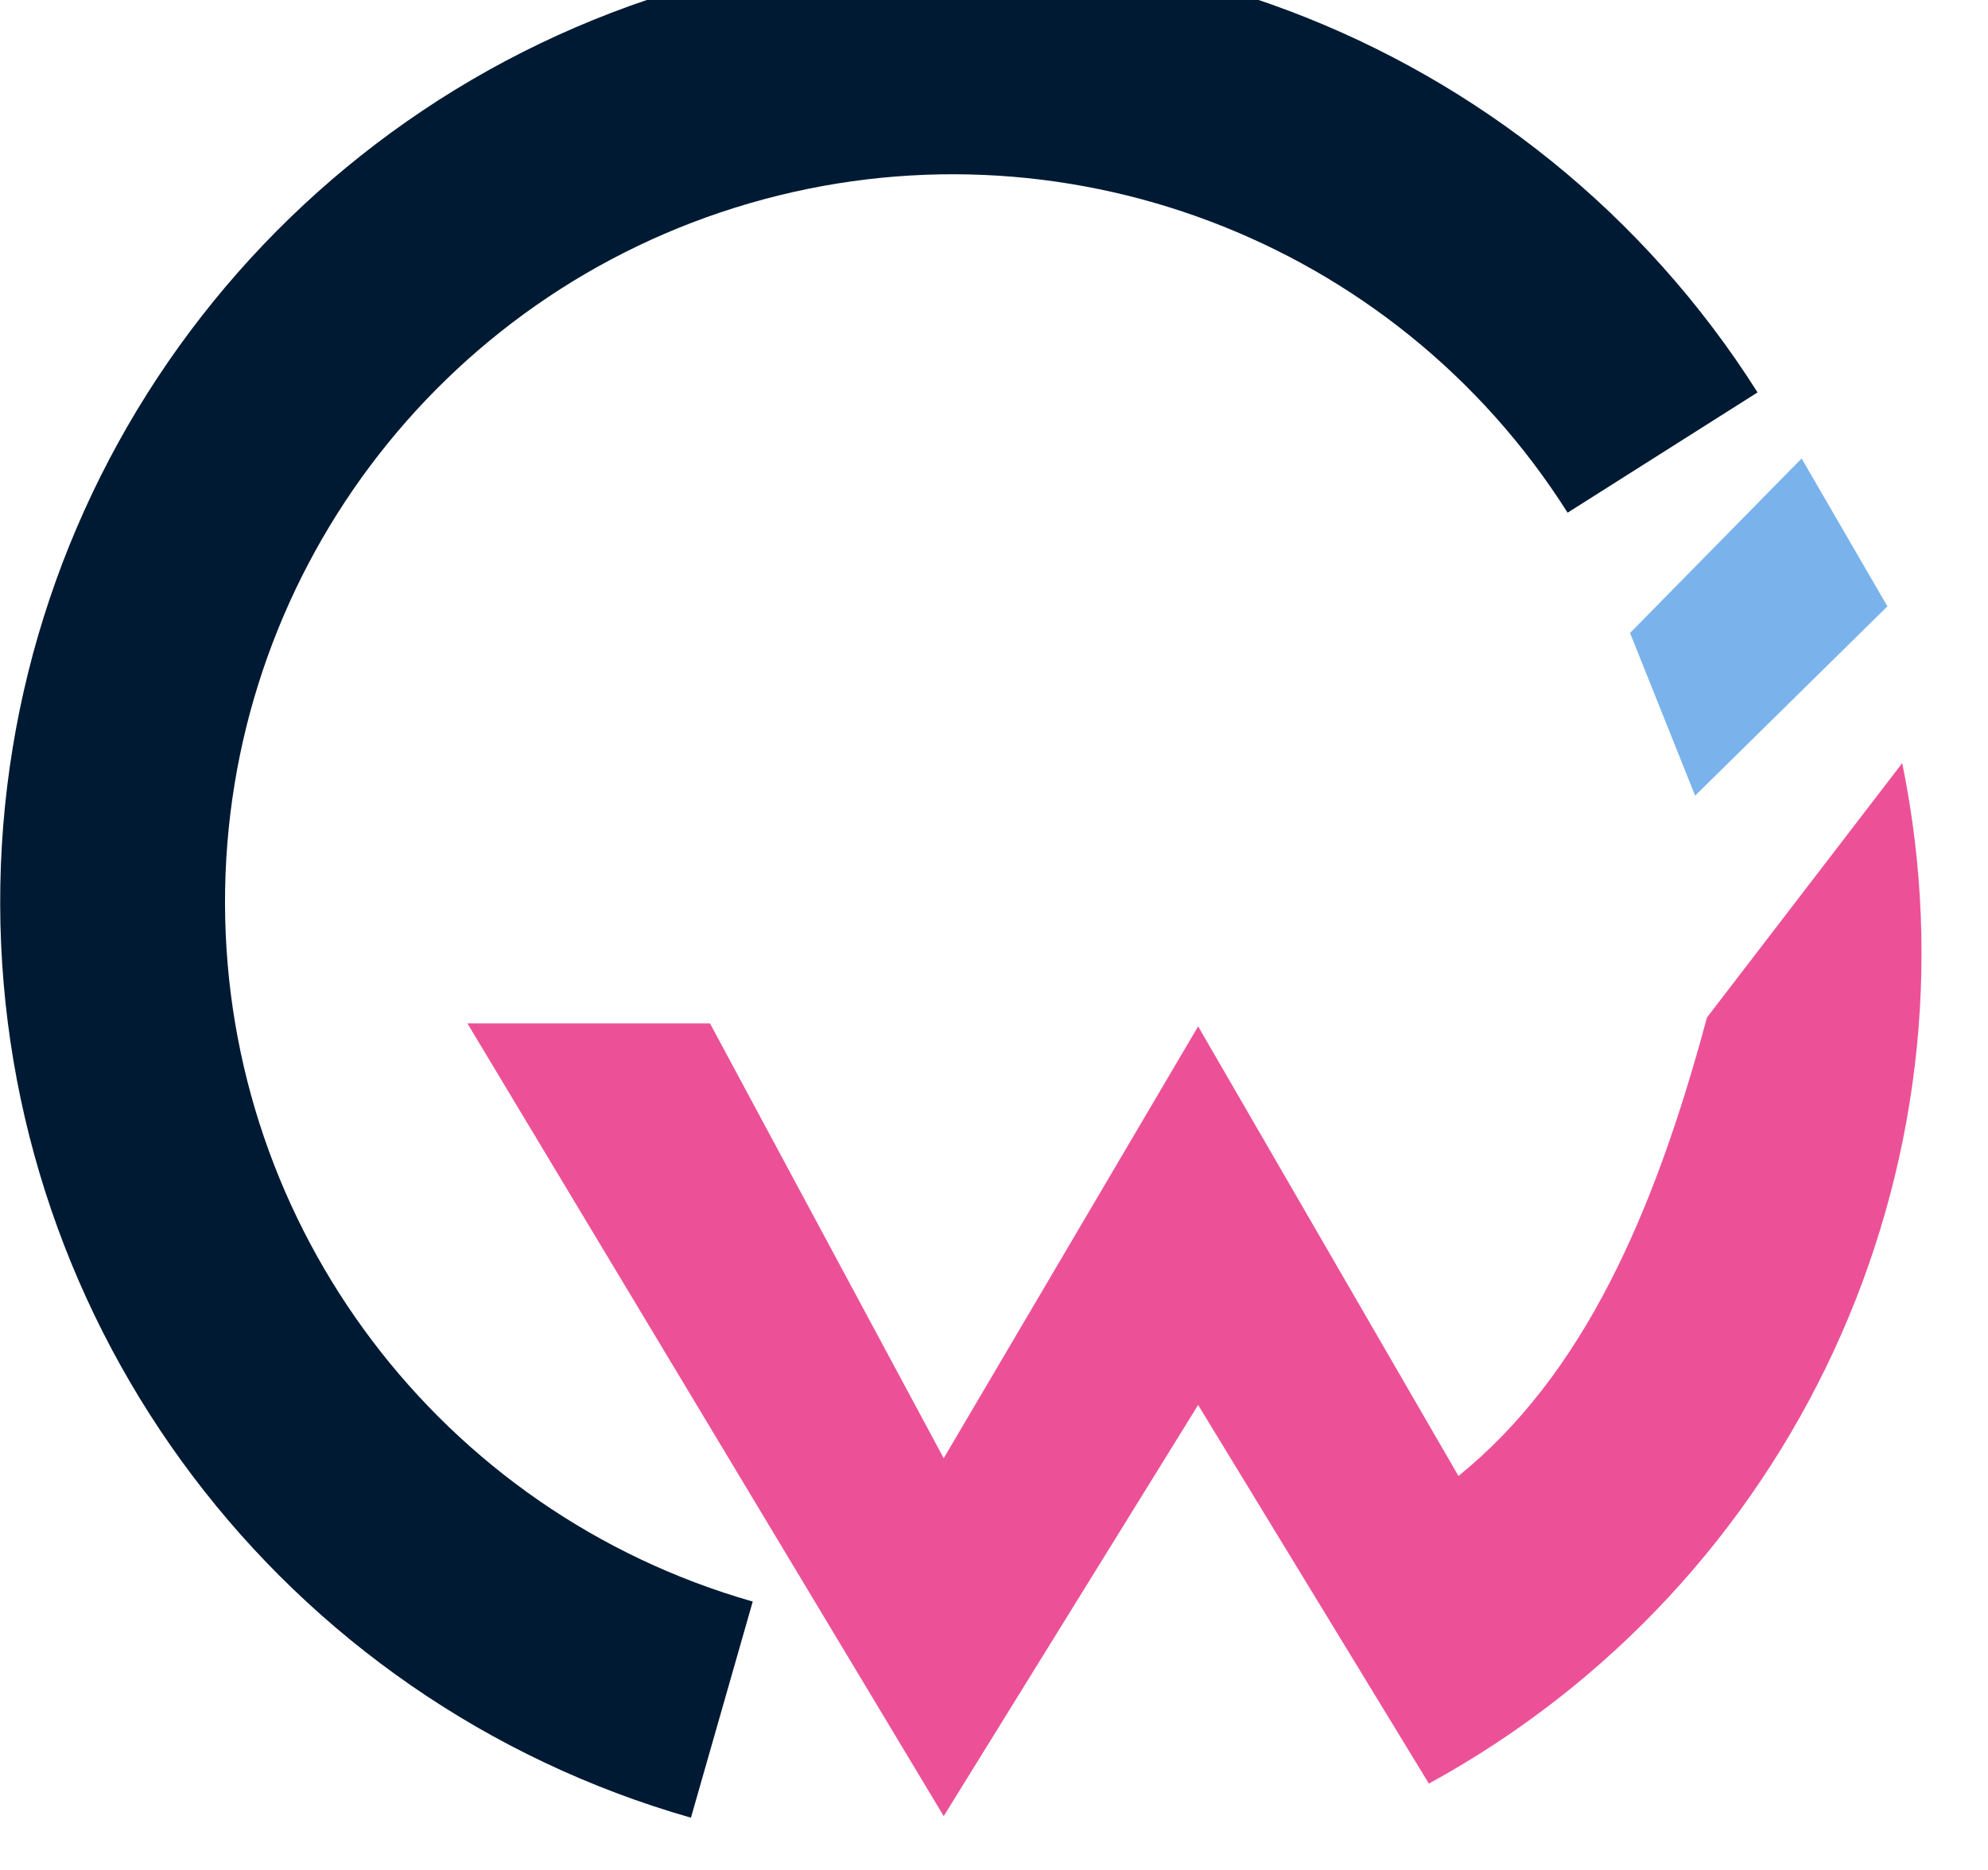
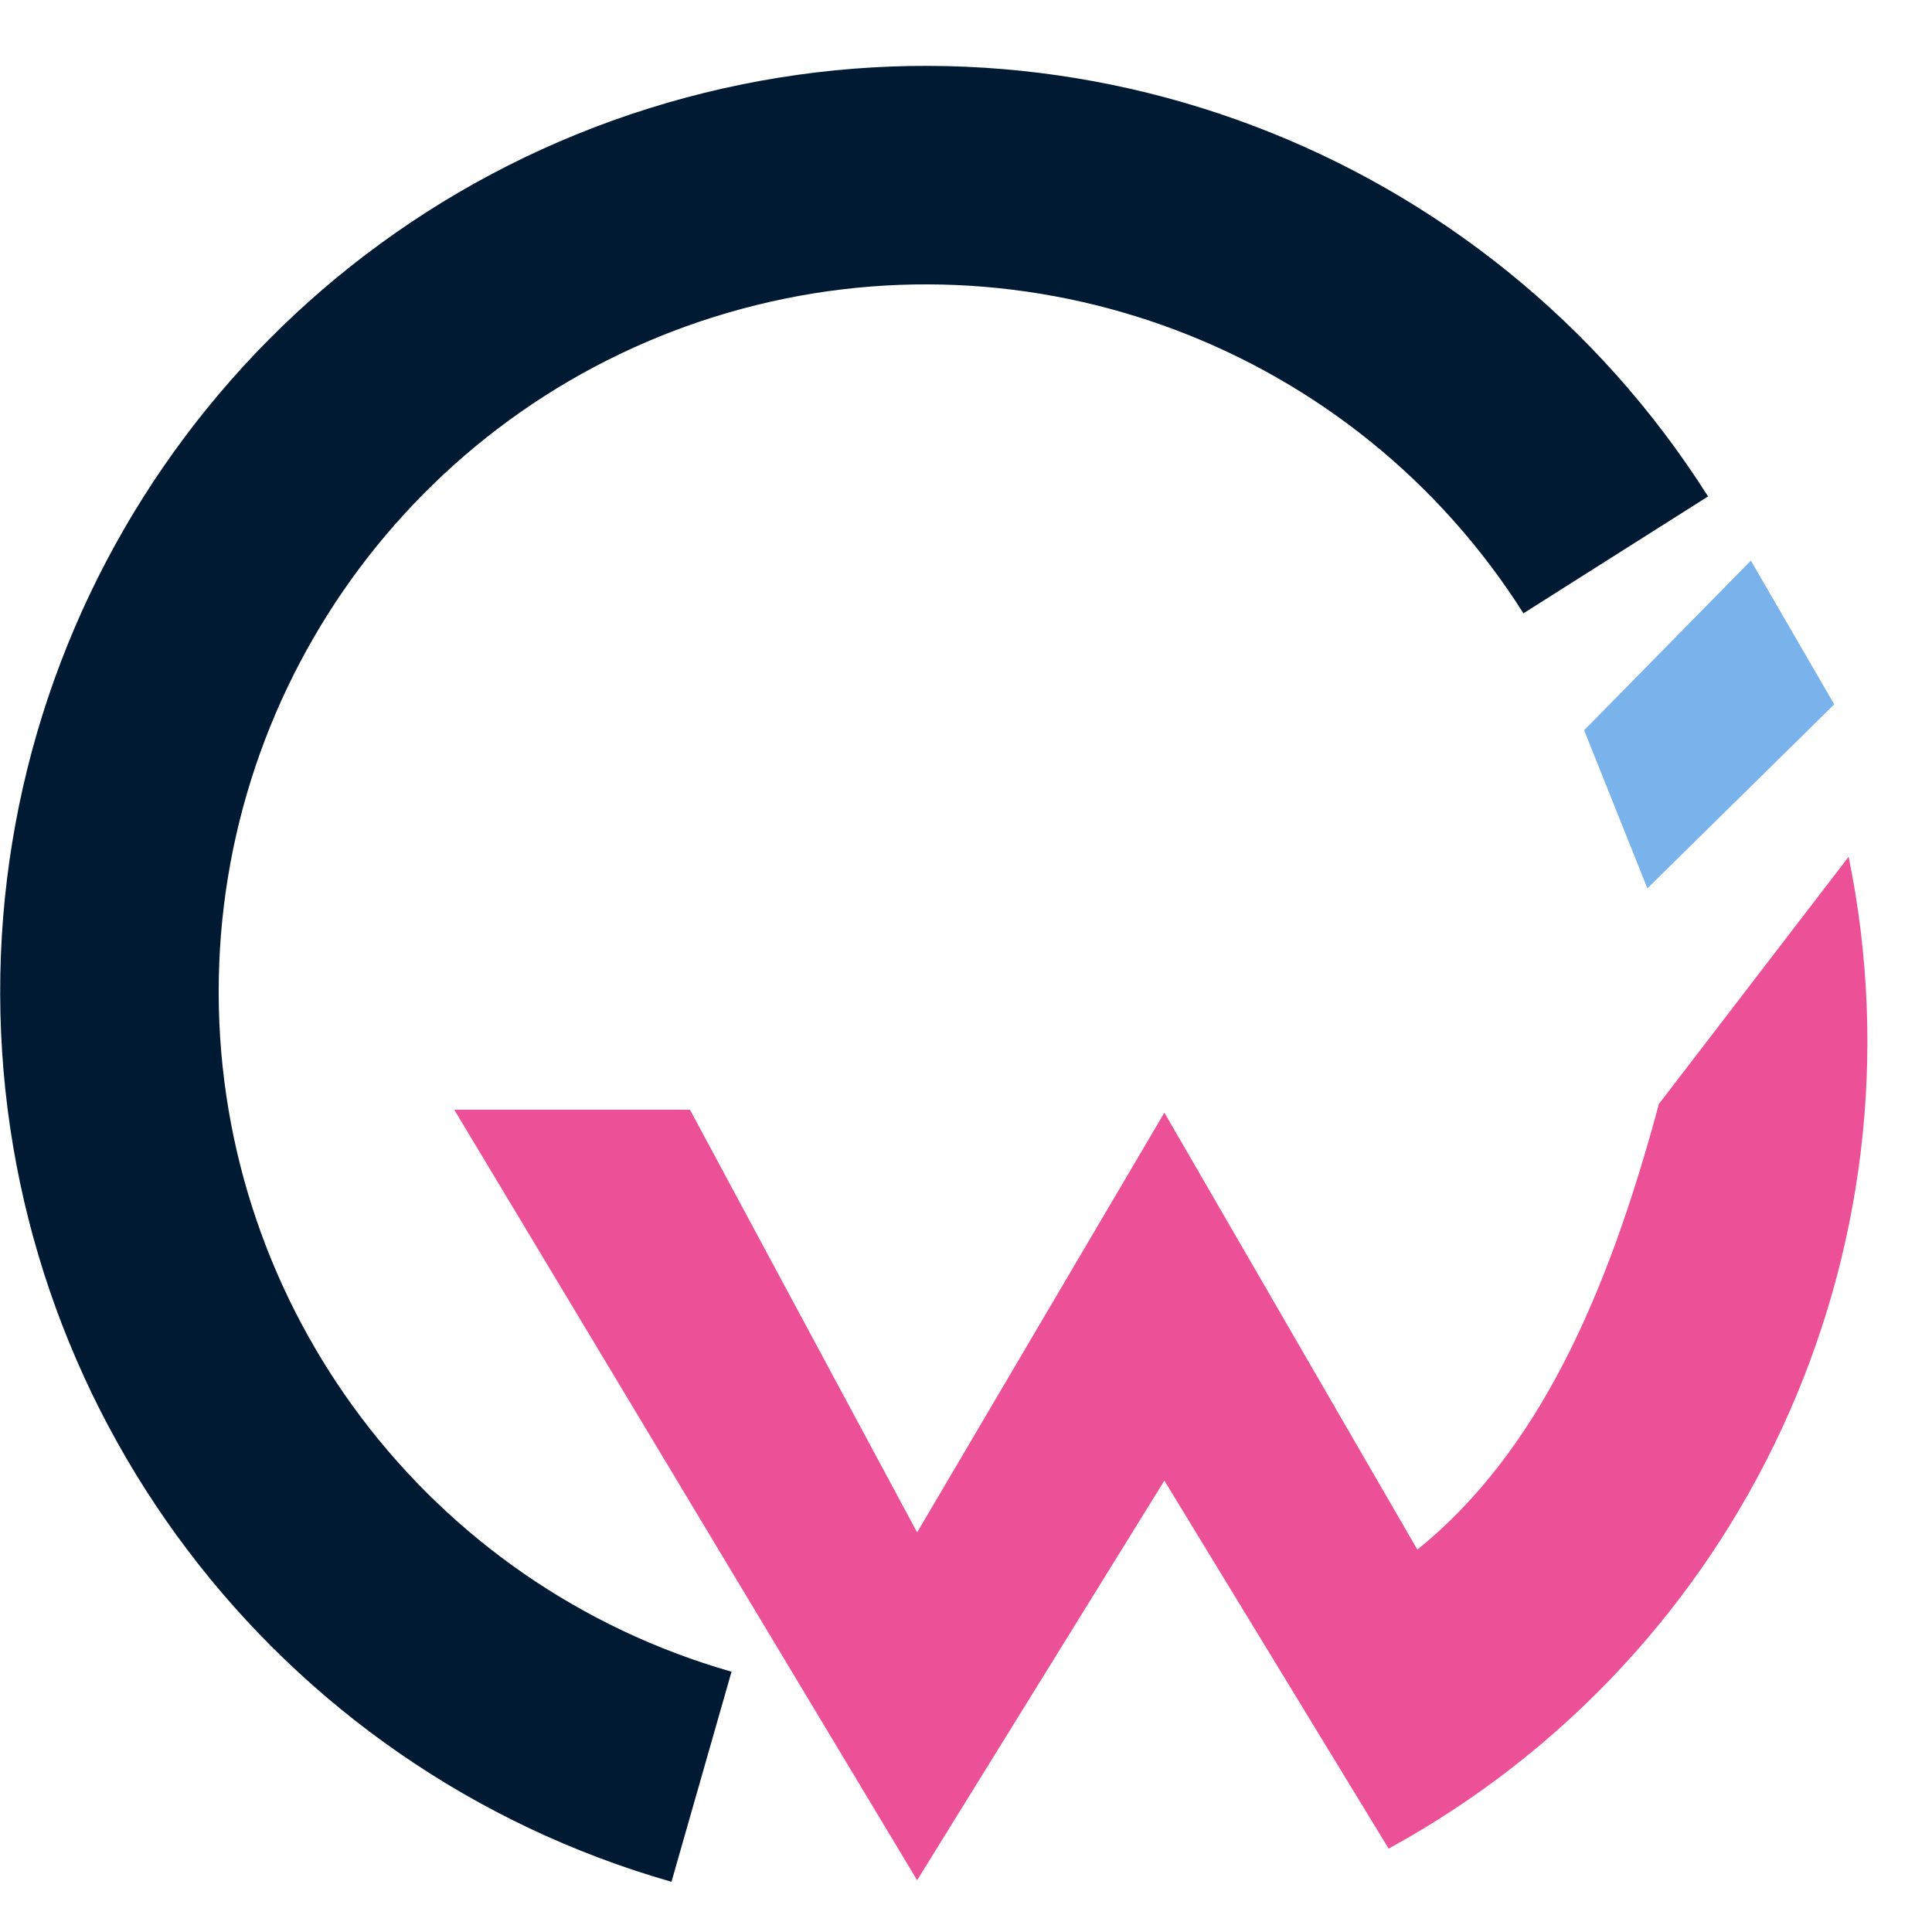
- <svg xmlns="http://www.w3.org/2000/svg" viewBox="0 0 672 632" role="img" aria-labelledby="title desc">
+ <svg xmlns="http://www.w3.org/2000/svg" viewBox="0 0 672 672" role="img" aria-labelledby="title desc">
  <defs>
    <style>
      .ring { fill: none; stroke: #001A33; stroke-width: 76; stroke-linecap: butt; }
      .pink { fill: #EC5197; }
      .blue { fill: #7AB3EB; }
    </style>
  </defs>
-   <path class="ring" d="M 562 153 A 284 284 0 1 0 244 578" />
-   <path class="blue" d="M 609 155 L 638 205 L 573 269 L 551 214 Z" />
-   <path class="pink" d="     M 158 346     L 240 346     L 319 493     L 405 347     L 493 499     C 535 465 559 411 577 344     L 643 258     A 320 320 0 0 1 483 603     L 405 475     L 319 614     Z" />
+   <path class="ring" d="M 562 193 A 284 284 0 1 0 244 618" />
+   <path class="blue" d="M 609 195 L 638 245 L 573 309 L 551 254 Z" />
+   <path class="pink" d="     M 158 386     L 240 386     L 319 533     L 405 387     L 493 539     C 535 505 559 451 577 384     L 643 298     A 320 320 0 0 1 483 643     L 405 515     L 319 654     Z" />
</svg>
